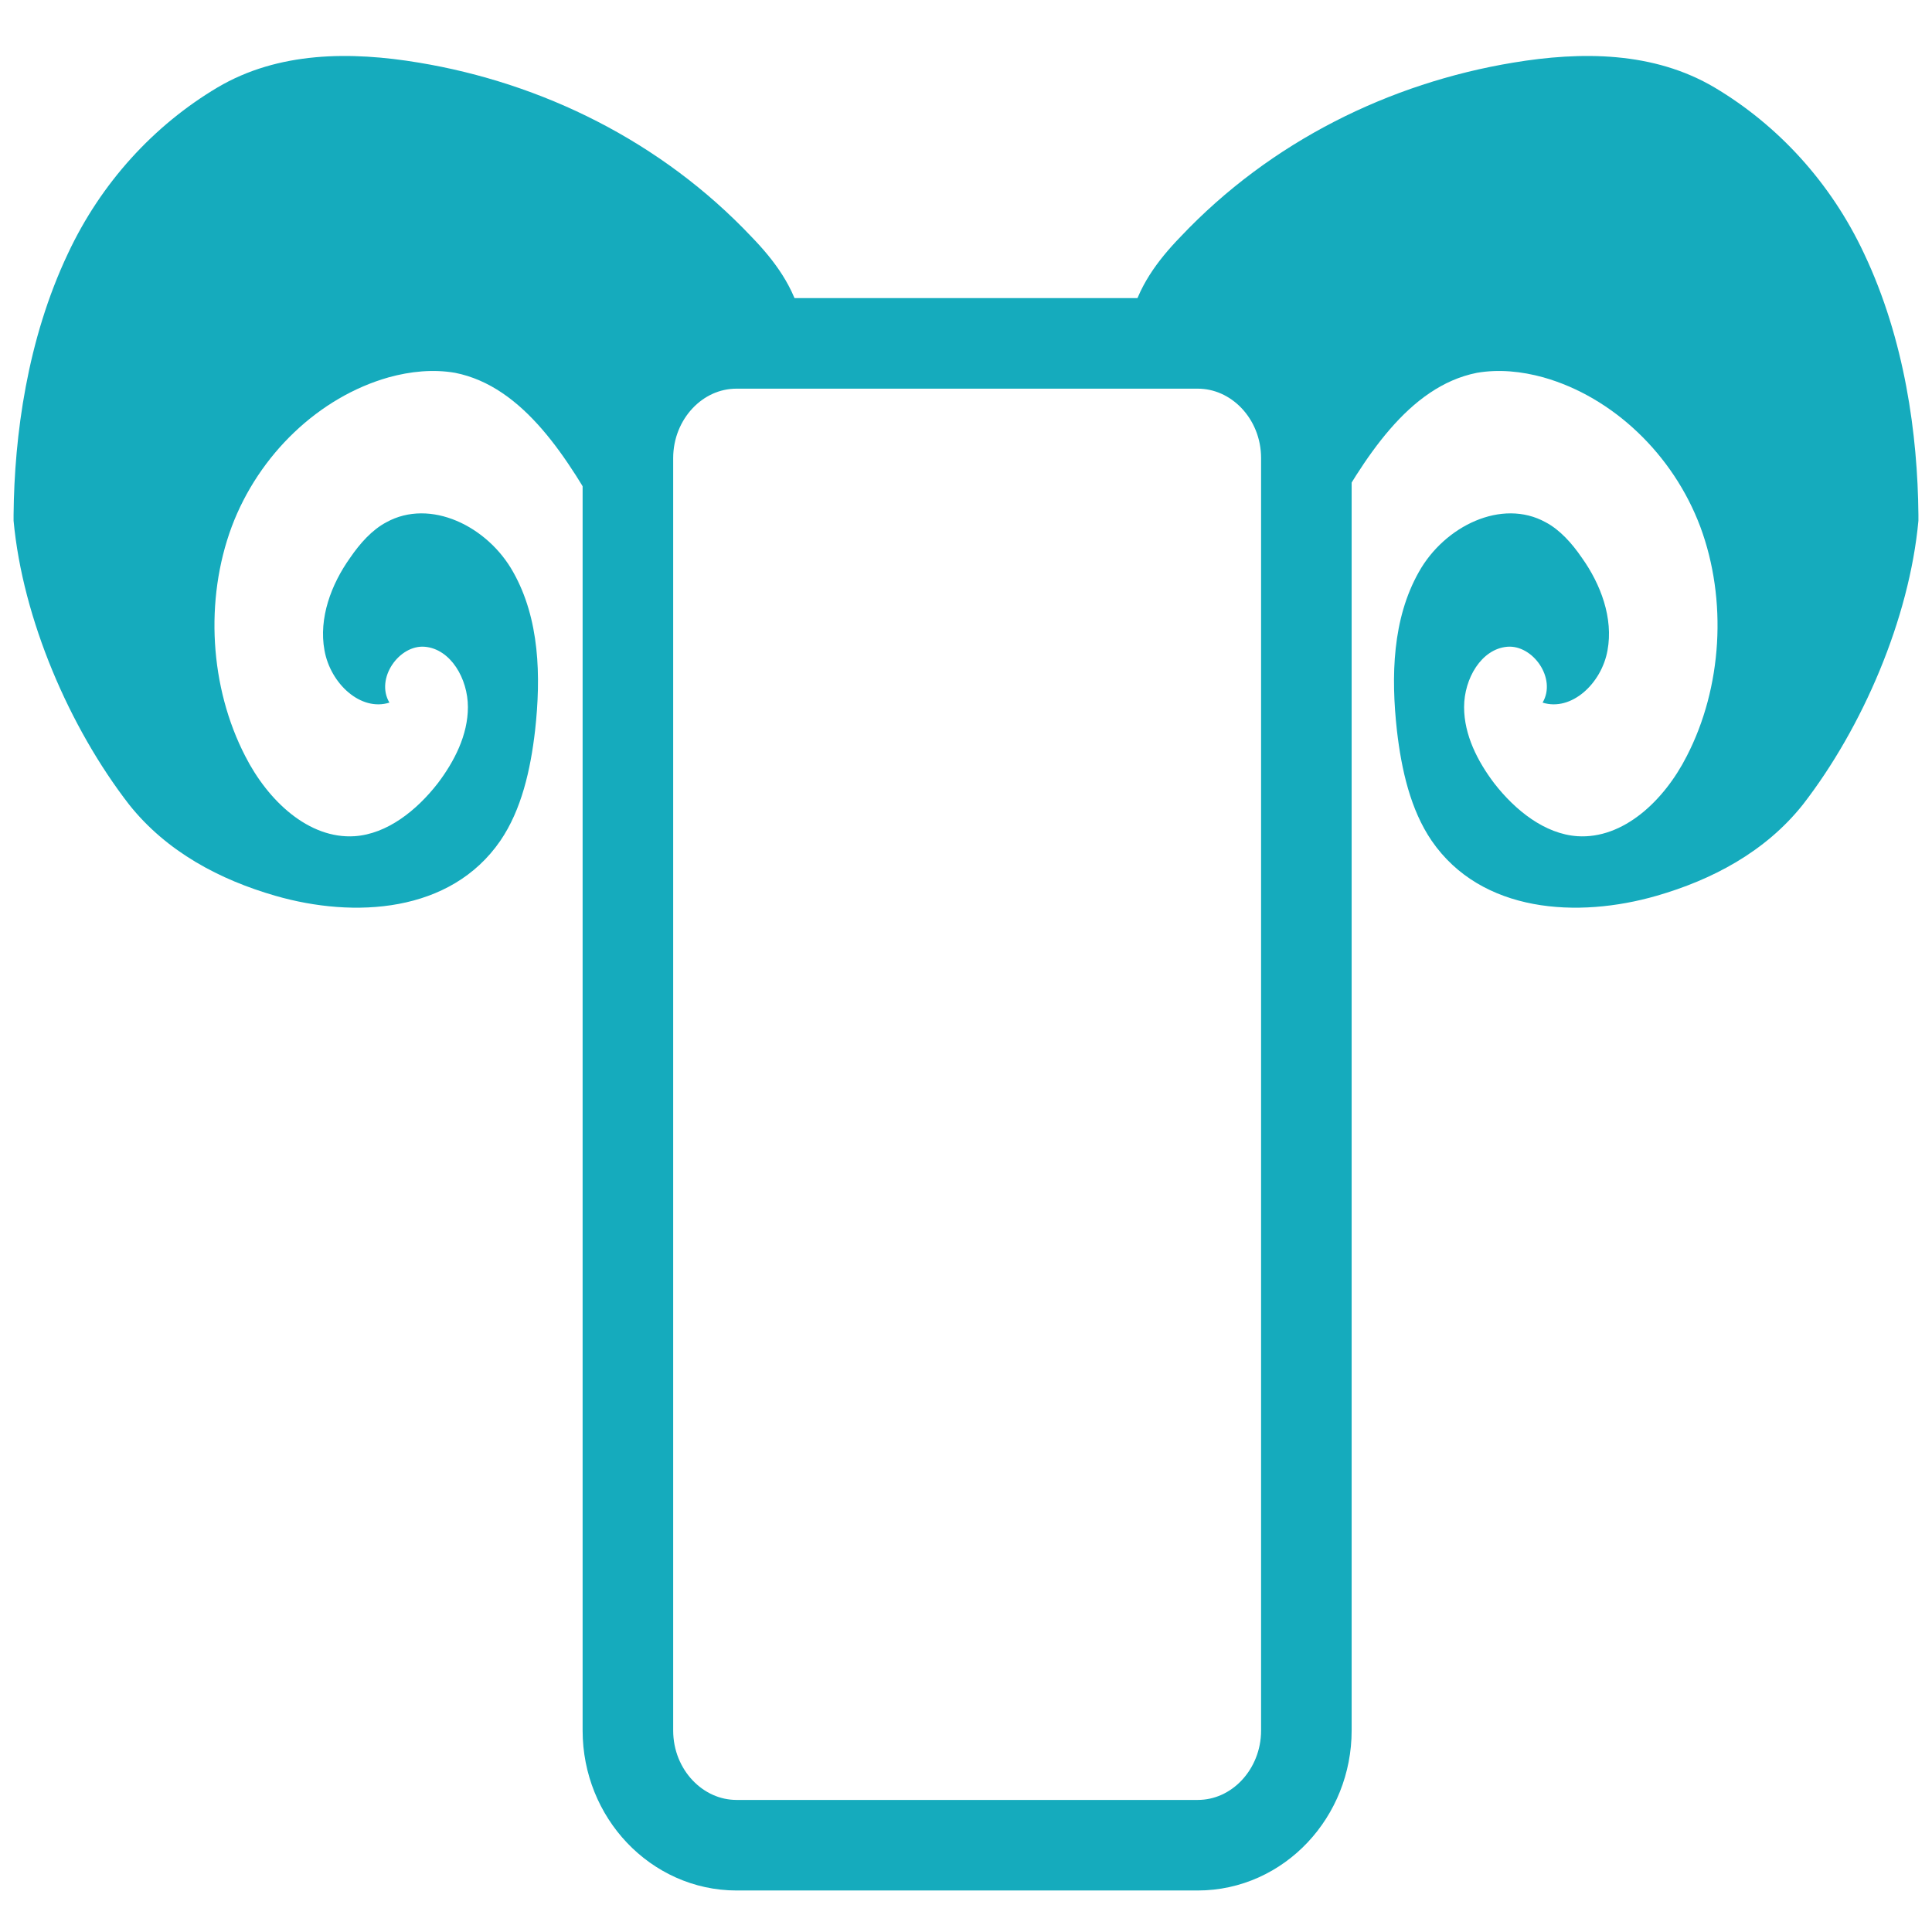
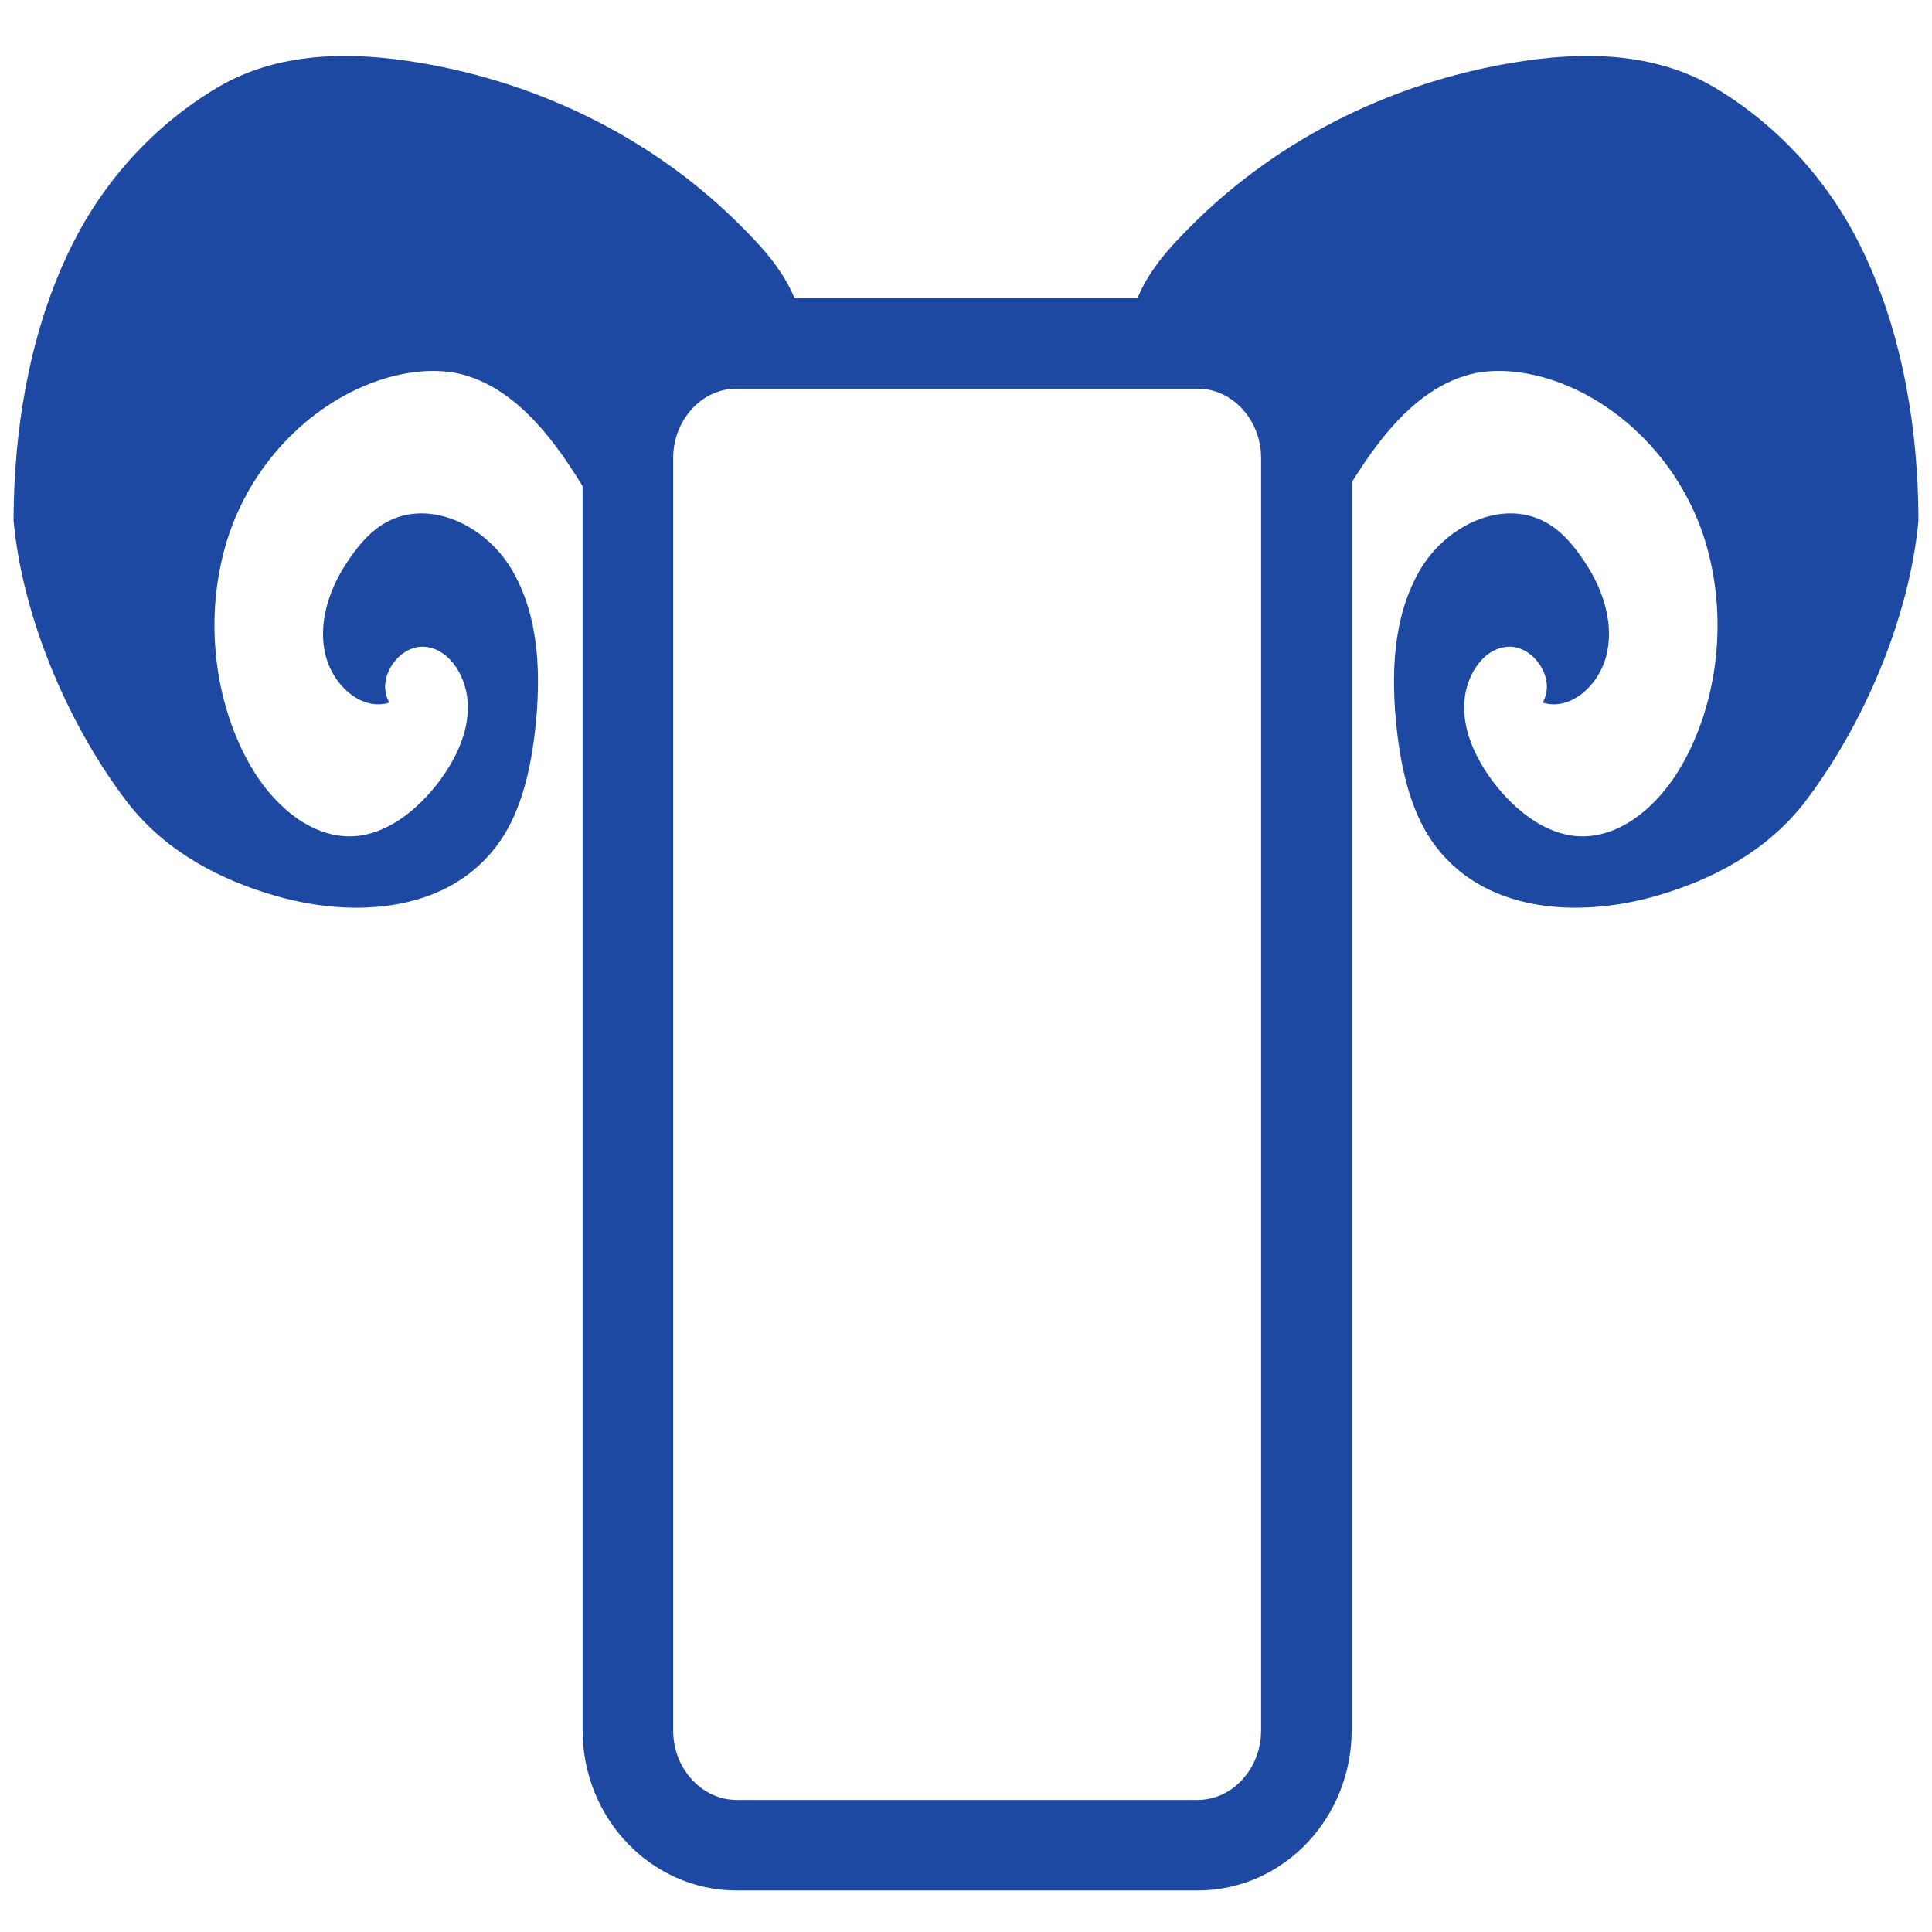
<svg xmlns="http://www.w3.org/2000/svg" version="1.1" id="Layer_1" x="0px" y="0px" viewBox="0 0 256 256" style="enable-background:new 0 0 256 256;" xml:space="preserve">
  <style type="text/css">
	.st0{fill:none;}
	.st1{fill:#010101;}
	
- 	.st3{fill:none;stroke:#15ABBD;stroke-width:12;stroke-miterlimit:10;}
- 	.st4{fill:#15ABBD;stroke:none;stroke-miterlimit:10;}
+ 	.st3{fill:none;stroke:#1D49A3;stroke-width:12;stroke-miterlimit:10;}
+ 	.st4{fill:#1D49A3;stroke:none;stroke-miterlimit:10;}
</style>
  <g>
    <g>
      <g>
        <g>
          <path class="st0" d="M128,138.3L128,138.3L128,138.3L128,138.3z" />
          <path class="st0" d="M127.9,138.8L127.9,138.8v-0.4l0,0l0,0l0,0V138.8z" />
          <rect x="127.9" y="138.4" class="st1" width="0" height="0.4" />
          <path class="st1" d="M126,138.2L126,138.2L126,138.2L126,138.2z" />
          <path class="st1" d="M127.9,138.8L127.9,138.8L127.9,138.8z" />
        </g>
      </g>
    </g>
  </g>
  <path class="st2" d="M127,138.5" />
  <path class="st2" d="M127,138.5" />
  <g>
    <path class="st3" d="M97.6,244.5c-7.9,0-14.4-6.8-14.4-15.2V60.7c0-8.3,6.4-15.2,14.4-15.2h61.1c7.9,0,14.4,6.8,14.4,15.2v168.6   c0,8.3-6.4,15.2-14.4,15.2H97.6L97.6,244.5z" />
  </g>
  <g>
    <g>
      <path class="st4" d="M168.3,46.5c0,0,0-0.2-18.5-4c0.9-4.4,3.6-8,6.6-11.1c12-12.7,27.8-20.4,44.1-23.1c9-1.5,18.6-1.5,26.7,3.3    c8.4,5,15.4,12.6,19.8,22c5.4,11.4,7.1,24,7.2,34.6c0,0.3,0,0.5,0,0.8c-1.2,13-7.4,27.4-15.3,37.6c-5,6.3-12.1,10-19.4,12.1    c-10.4,3-23.2,2.3-29.8-7.3c-2.8-4.1-4-9.4-4.6-14.6c-0.8-7.2-0.6-14.8,2.9-21c3.4-6.1,11-9.8,16.8-6.6c1.9,1,3.5,2.8,4.8,4.7    c2.5,3.5,4.2,8,3.4,12.3c-0.8,4.4-4.8,8.1-8.6,6.9c1.9-3.2-1.3-7.7-4.7-7.4c-3.4,0.3-5.7,4.2-5.7,8c0,3.7,1.8,7.2,4,10.1    c2.8,3.6,6.7,6.7,11,7c6.1,0.4,11.5-4.7,14.5-10.6c4.7-9.1,5.4-20.7,1.8-30.4c-3.6-9.6-11.6-17.2-20.8-19.8    c-2.9-0.8-5.9-1.1-8.8-0.6c-9.1,1.8-15,11.4-19.9,20.2L168.3,46.5z" />
    </g>
    <g>
      <path class="st4" d="M87.7,46.5c0,0,0-0.2,18.5-4c-0.9-4.4-3.6-8-6.6-11.1C87.6,18.7,71.8,11,55.5,8.3c-9-1.5-18.6-1.5-26.7,3.3    c-8.4,5-15.4,12.6-19.8,22C3.6,45,1.9,57.7,1.8,68.2c0,0.3,0,0.5,0,0.8C3,82,9.2,96.4,17.1,106.6c5,6.3,12.1,10,19.4,12.1    c10.4,3,23.2,2.3,29.8-7.3c2.8-4.1,4-9.4,4.6-14.6c0.8-7.2,0.6-14.8-2.9-21c-3.4-6.1-11-9.8-16.8-6.6c-1.9,1-3.5,2.8-4.8,4.7    c-2.5,3.5-4.2,8-3.4,12.3c0.8,4.4,4.8,8.1,8.6,6.9c-1.9-3.2,1.3-7.7,4.7-7.4c3.4,0.3,5.7,4.2,5.7,8c0,3.7-1.8,7.2-4,10.1    c-2.8,3.6-6.7,6.7-11,7c-6.1,0.4-11.5-4.7-14.5-10.6c-4.7-9.1-5.4-20.7-1.8-30.4c3.6-9.6,11.6-17.2,20.8-19.8    c2.9-0.8,5.9-1.1,8.8-0.6c9.1,1.8,15,11.4,19.9,20.2L87.7,46.5z" />
    </g>
  </g>
</svg>
